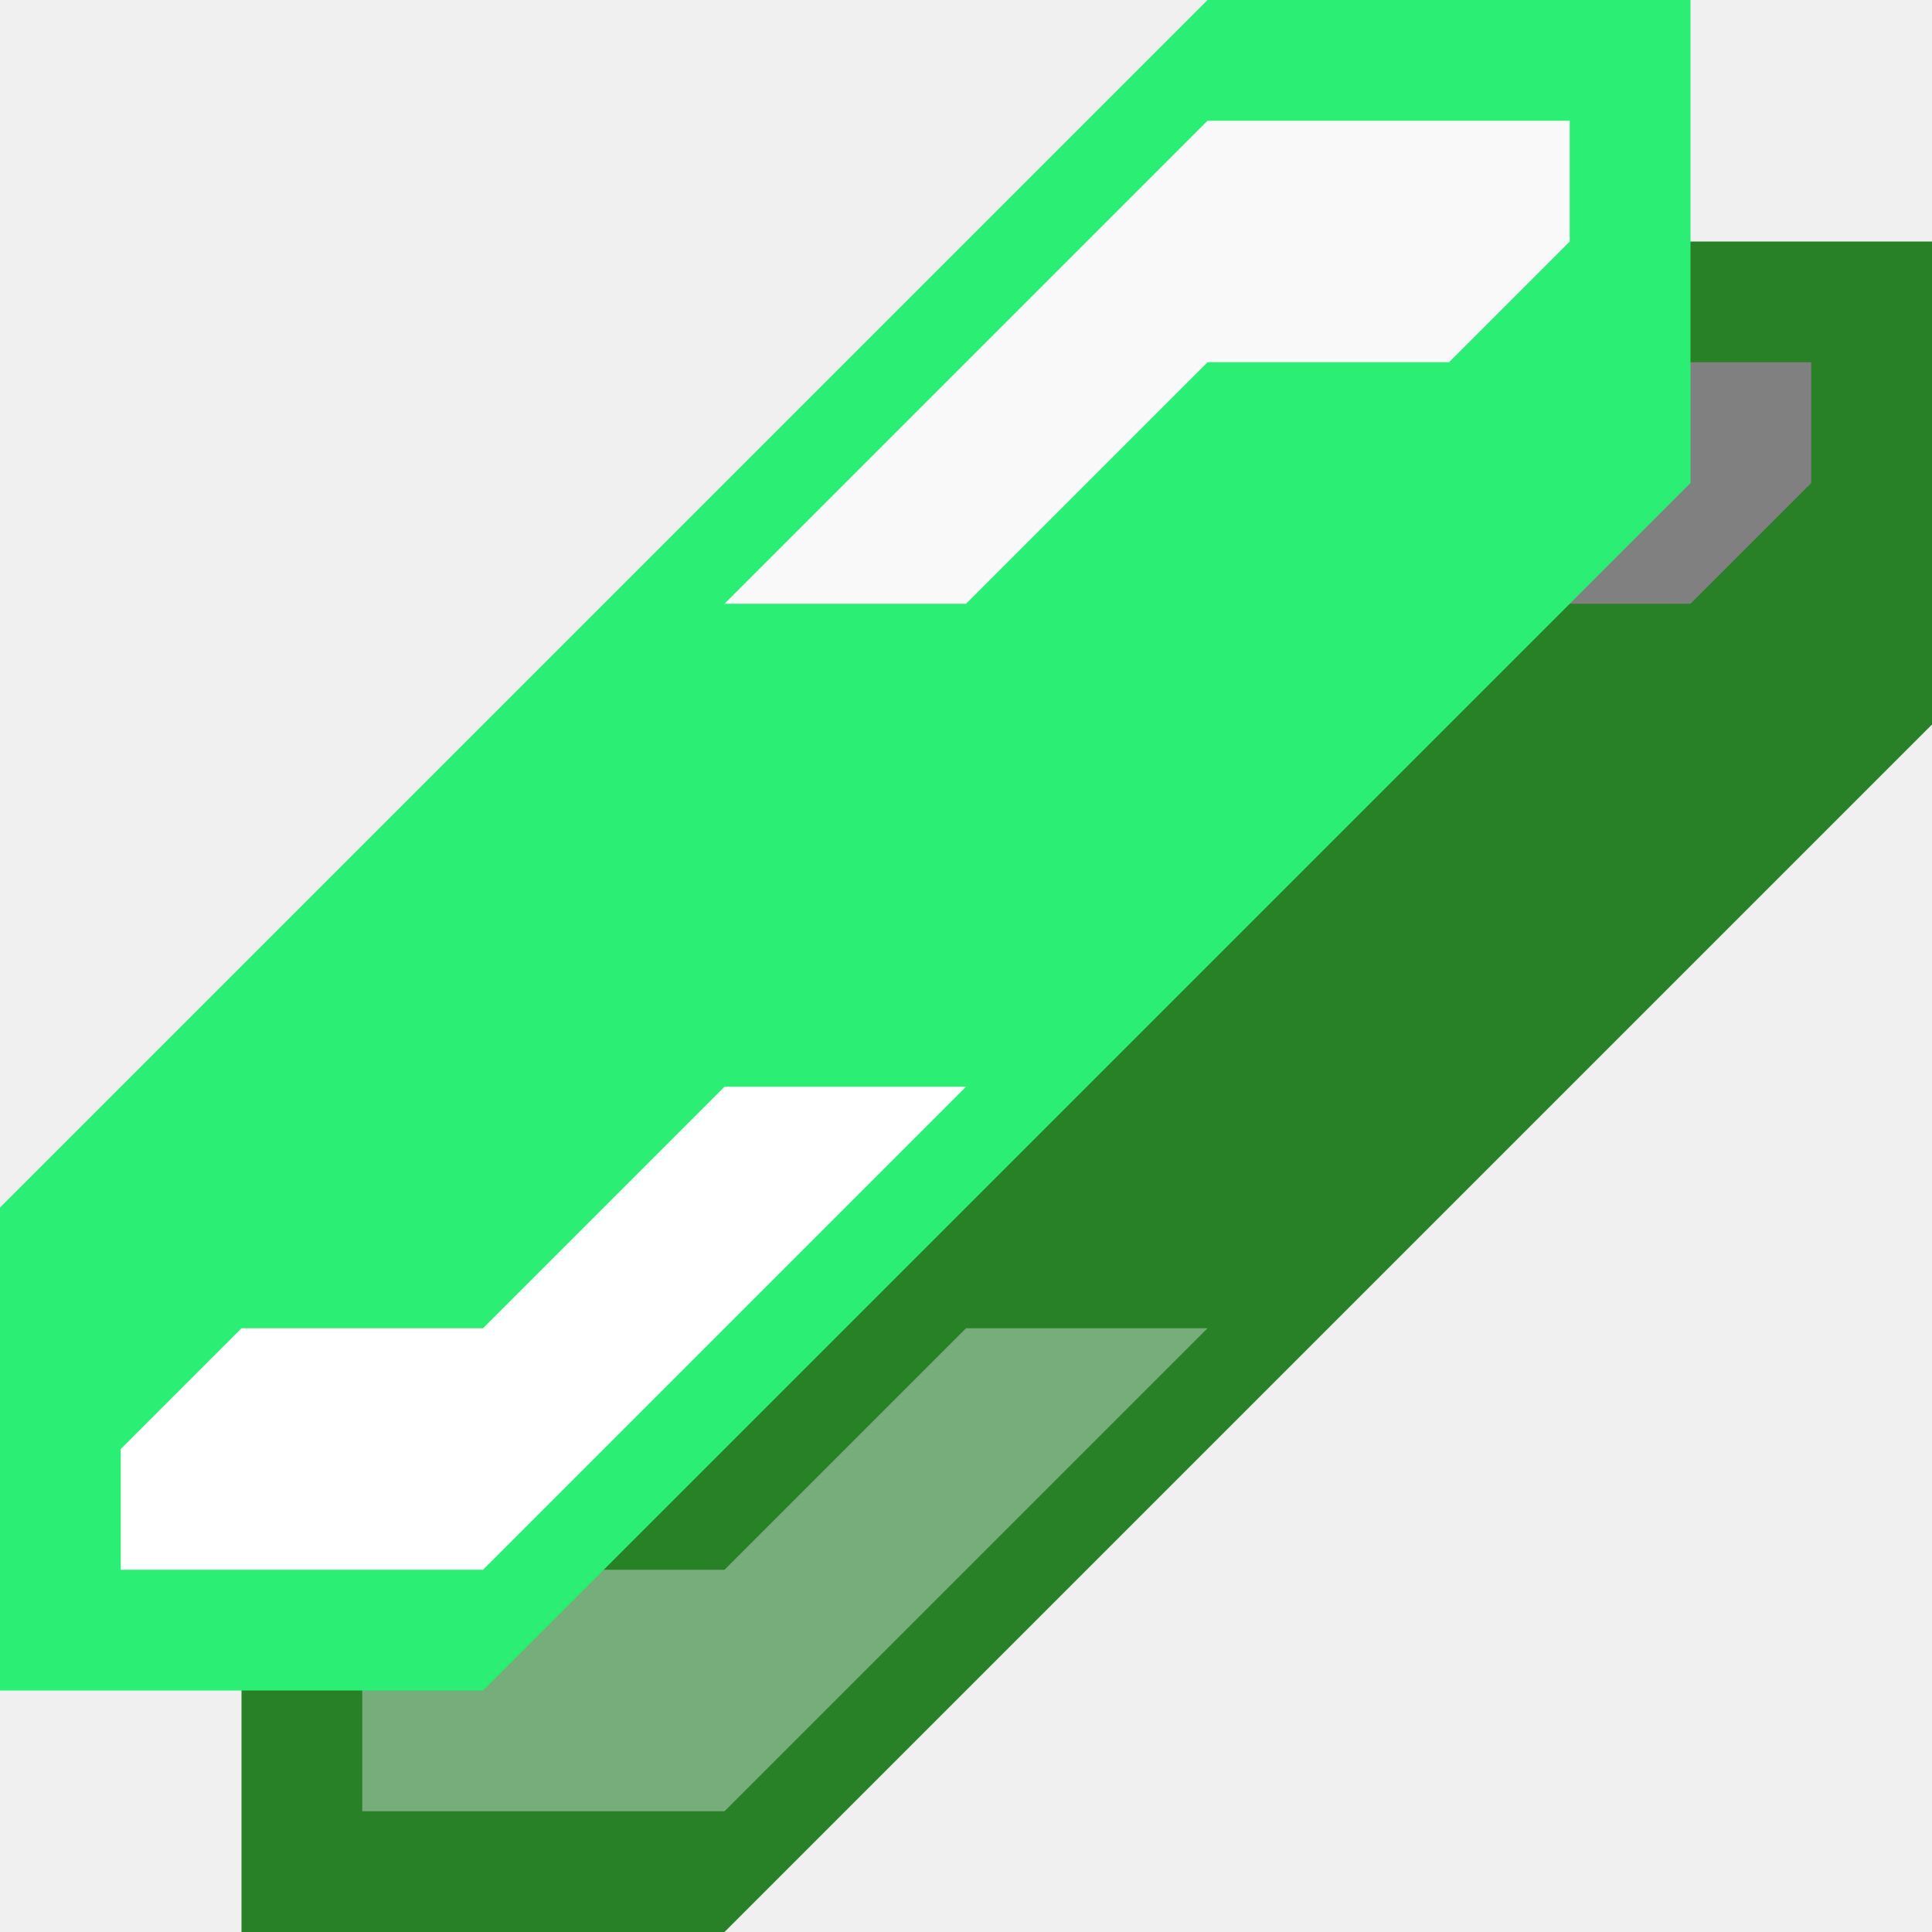
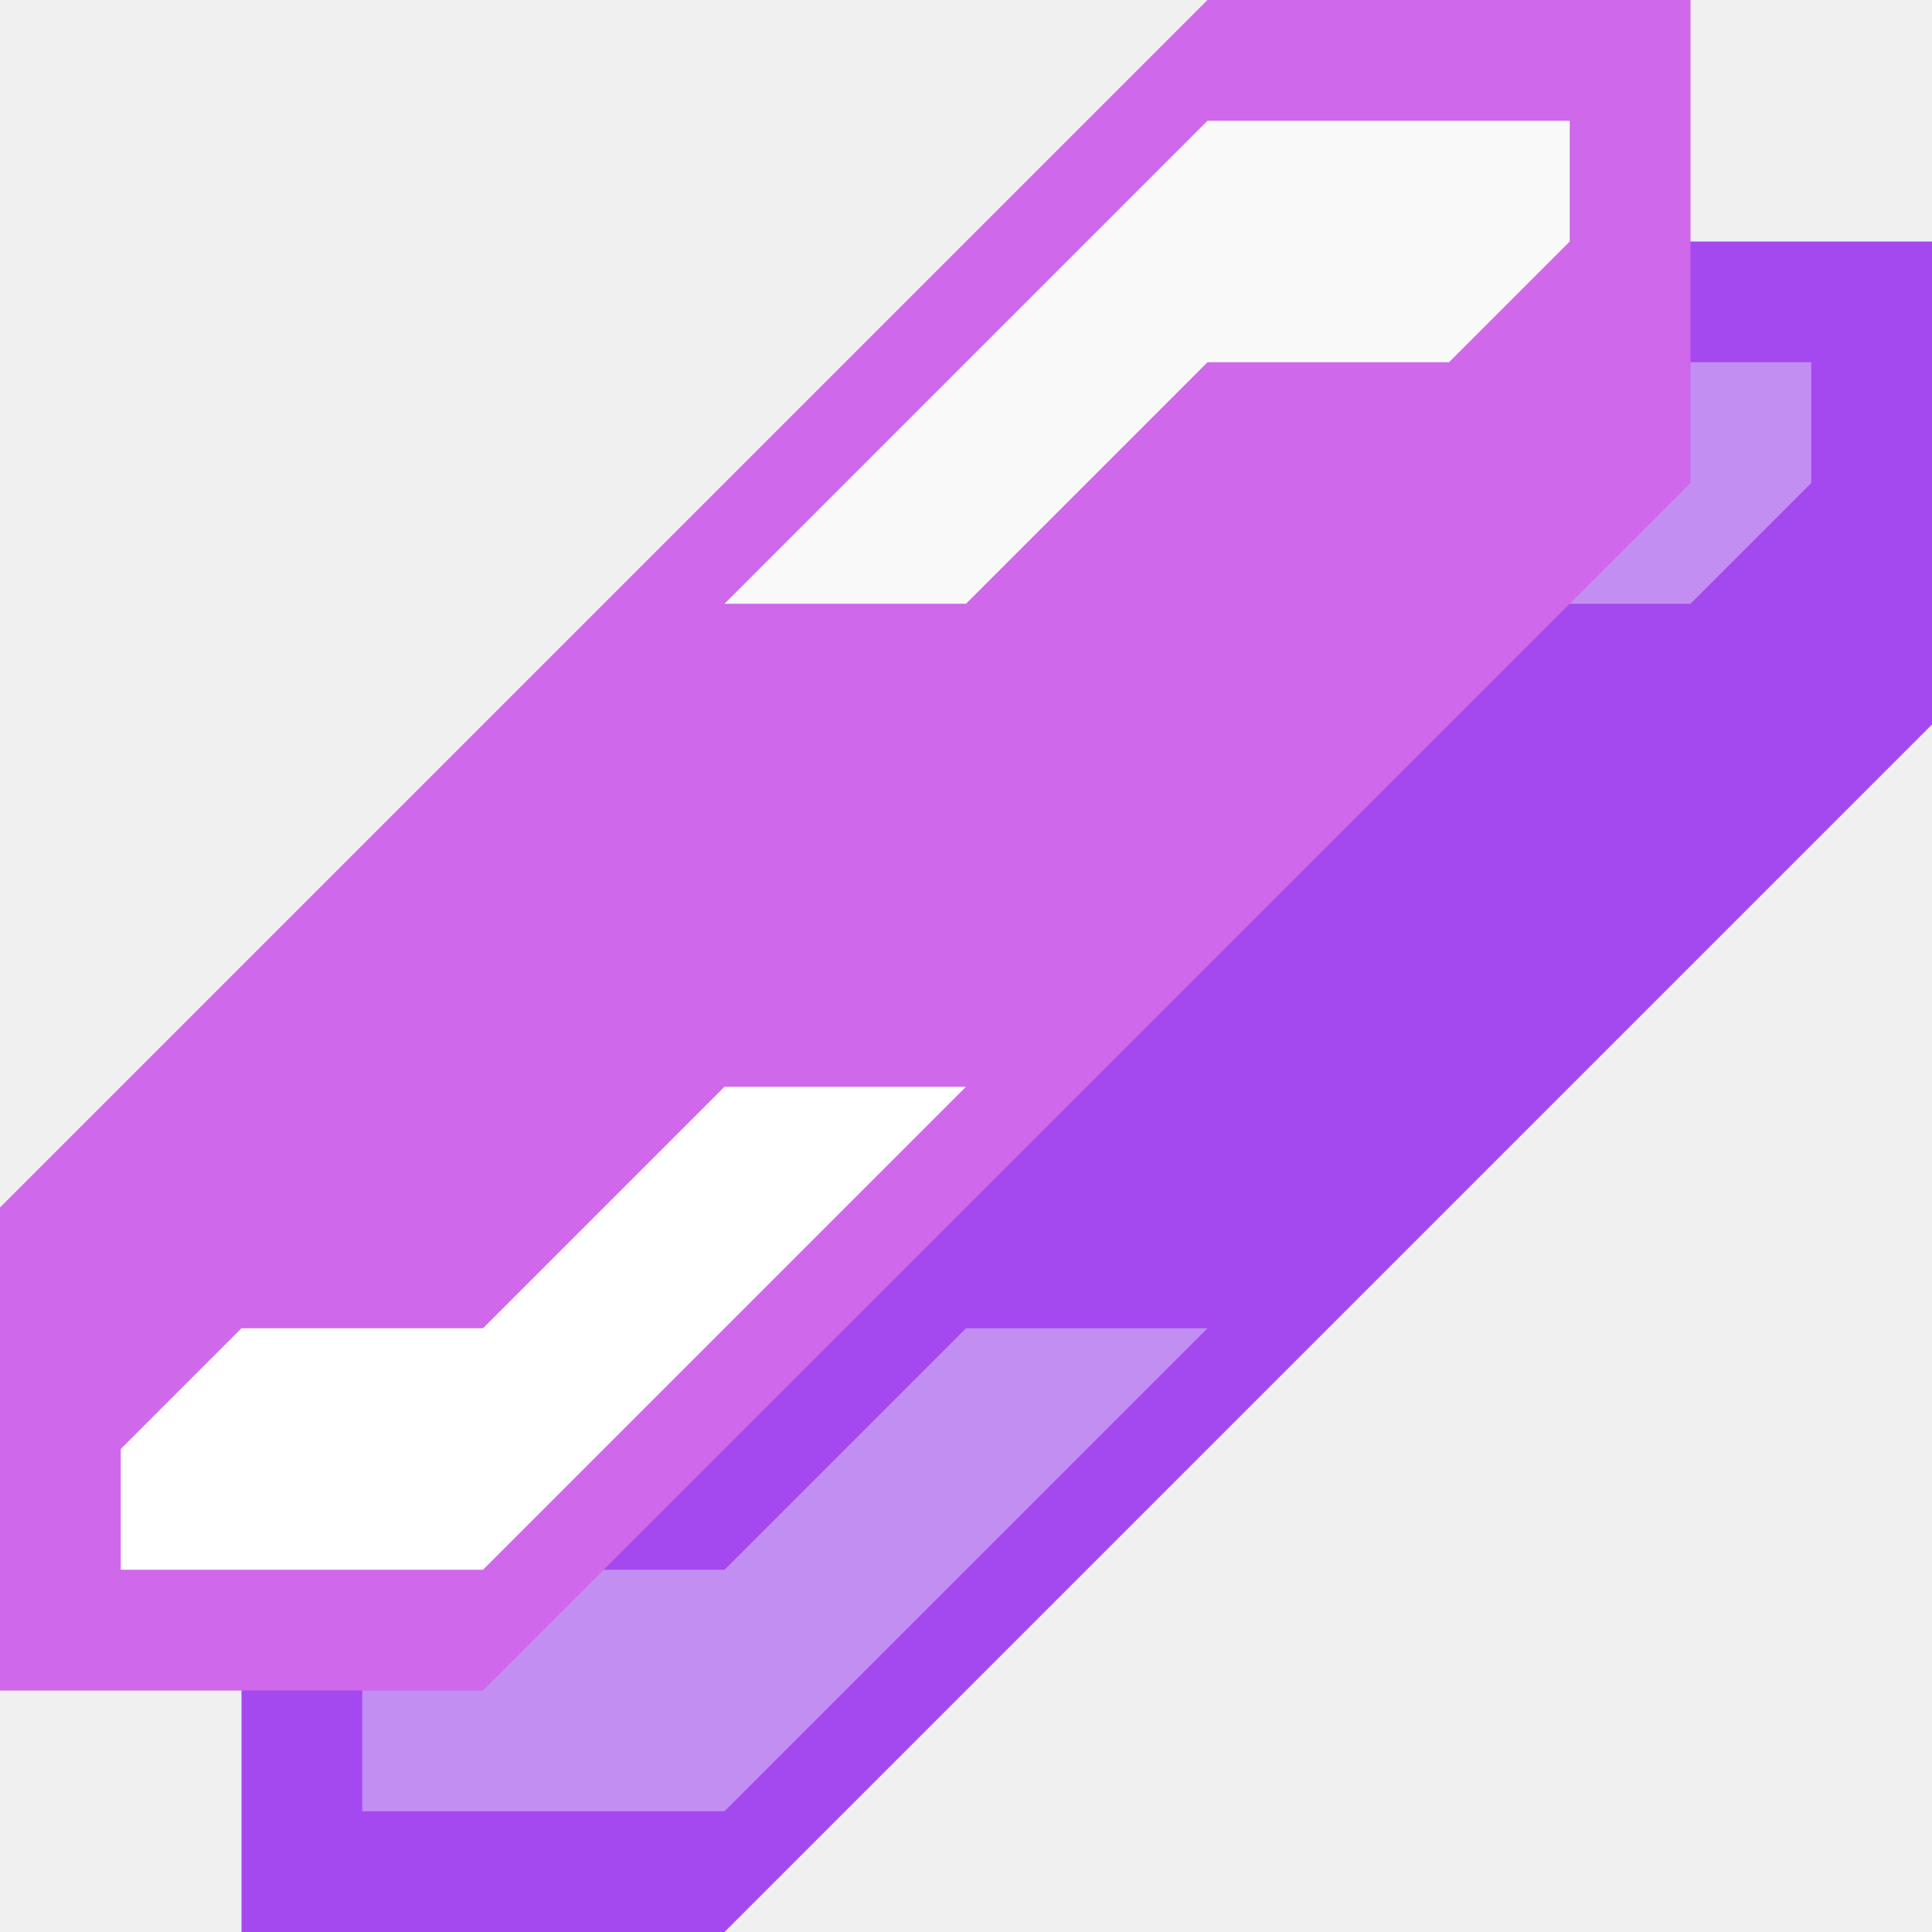
<svg xmlns="http://www.w3.org/2000/svg" width="16" height="16" fill="none" viewBox="0 0 16 16" version="2.0" id="svg1" standalone="no">
  <defs id="defs1" />
-   <path id="path2-2-7" style="font-variation-settings:'wght' 400;fill:#288027;fill-opacity:1;stroke:none;stroke-width:18.898;stroke-linecap:round;stroke-linejoin:round;stroke-opacity:1;paint-order:fill stroke markers" d="M 2,16 V 12 L 12,2 h 4 V 6 L 6,16 Z" />
-   <path style="font-variation-settings:'wght' 400;fill:#808080;fill-opacity:1;stroke:none;stroke-width:1;stroke-linecap:round;stroke-linejoin:round;stroke-dasharray:none;stroke-opacity:1;paint-order:fill stroke markers" d="M 15,3 V 4 L 14,5 H 12 L 10,7 H 8 L 12,3 Z" id="path3-2" />
-   <path style="font-variation-settings:'wght' 400;fill:#76ad7b;fill-opacity:1;stroke:none;stroke-width:1;stroke-linecap:round;stroke-linejoin:round;stroke-dasharray:none;stroke-opacity:1;paint-order:fill stroke markers" d="M 3,15 V 14 L 4,13 H 6 L 8,11 H 10 L 6,15 Z" id="path3-5-5" />
-   <path id="path2" style="font-variation-settings:'wght' 400;fill:#2aef74;fill-opacity:1;stroke:none;stroke-width:18.898;stroke-linecap:round;stroke-linejoin:round;stroke-opacity:1;paint-order:fill stroke markers" d="M 0,14 V 10 L 10,0 h 4 V 4 L 4,14 Z" />
+   <path id="path2-2-7" style="font-variation-settings:'wght' 400;fill:#a448f0;fill-opacity:1;stroke:none;stroke-width:18.898;stroke-linecap:round;stroke-linejoin:round;stroke-opacity:1;paint-order:fill stroke markers" d="M 2,16 V 12 L 12,2 h 4 V 6 L 6,16 Z" />
+   <path style="font-variation-settings:'wght' 400;fill:#c38ef1;fill-opacity:1;stroke:none;stroke-width:1;stroke-linecap:round;stroke-linejoin:round;stroke-dasharray:none;stroke-opacity:1;paint-order:fill stroke markers" d="M 15,3 V 4 L 14,5 H 12 L 10,7 H 8 L 12,3 Z" id="path3-2" />
+   <path style="font-variation-settings:'wght' 400;fill:#c38ef1;fill-opacity:1;stroke:none;stroke-width:1;stroke-linecap:round;stroke-linejoin:round;stroke-dasharray:none;stroke-opacity:1;paint-order:fill stroke markers" d="M 3,15 V 14 L 4,13 H 6 L 8,11 H 10 L 6,15 Z" id="path3-5-5" />
+   <path id="path2" style="font-variation-settings:'wght' 400;fill:#cf68ea;fill-opacity:1;stroke:none;stroke-width:18.898;stroke-linecap:round;stroke-linejoin:round;stroke-opacity:1;paint-order:fill stroke markers" d="M 0,14 V 10 L 10,0 h 4 V 4 L 4,14 Z" />
  <path style="font-variation-settings:'wght' 400;fill:#f9f9f9;fill-opacity:1;stroke:none;stroke-width:1;stroke-linecap:round;stroke-linejoin:round;stroke-dasharray:none;stroke-opacity:1;paint-order:fill stroke markers" d="M 13,1 V 2 L 12,3 H 10 L 8,5 H 6 l 4,-4 z" id="path3" />
  <path style="font-variation-settings:'wght' 400;fill:#ffffff;fill-opacity:1;stroke:none;stroke-width:1;stroke-linecap:round;stroke-linejoin:round;stroke-dasharray:none;stroke-opacity:1;paint-order:fill stroke markers" d="M 1,13 V 12 L 2,11 H 4 L 6,9 h 2 l -4,4 z" id="path3-5" />
</svg>
